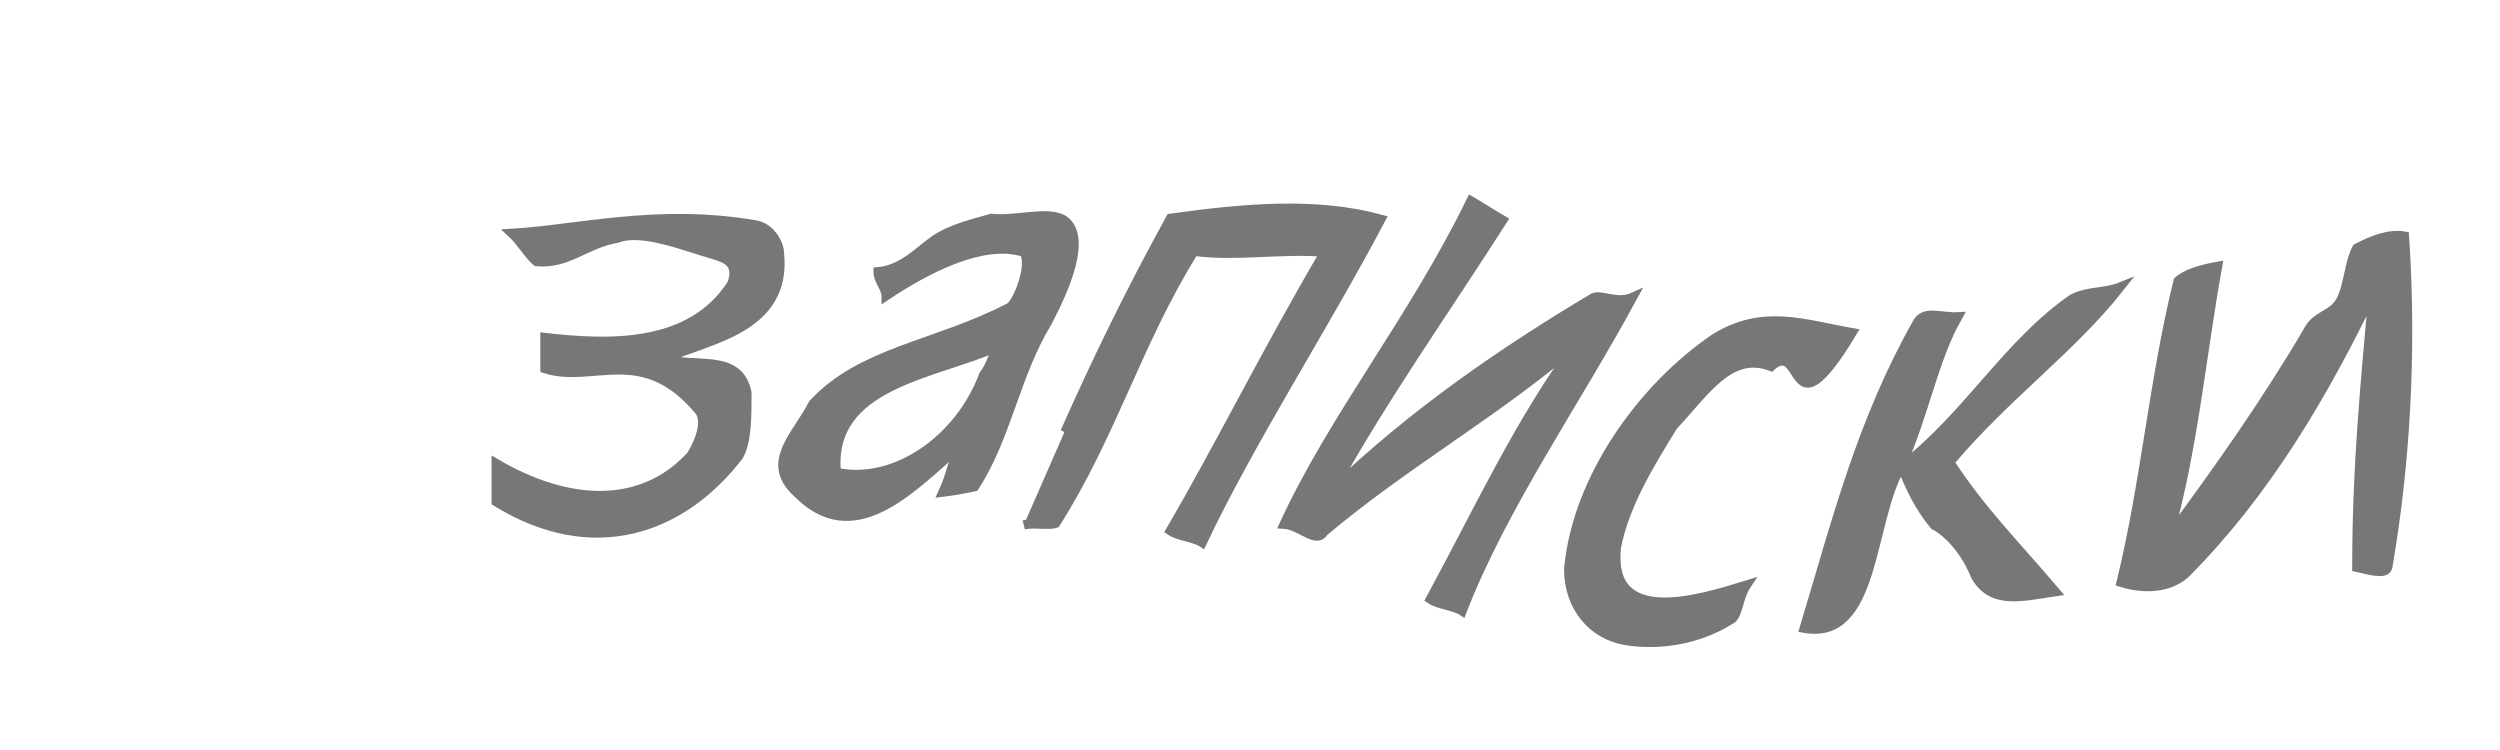
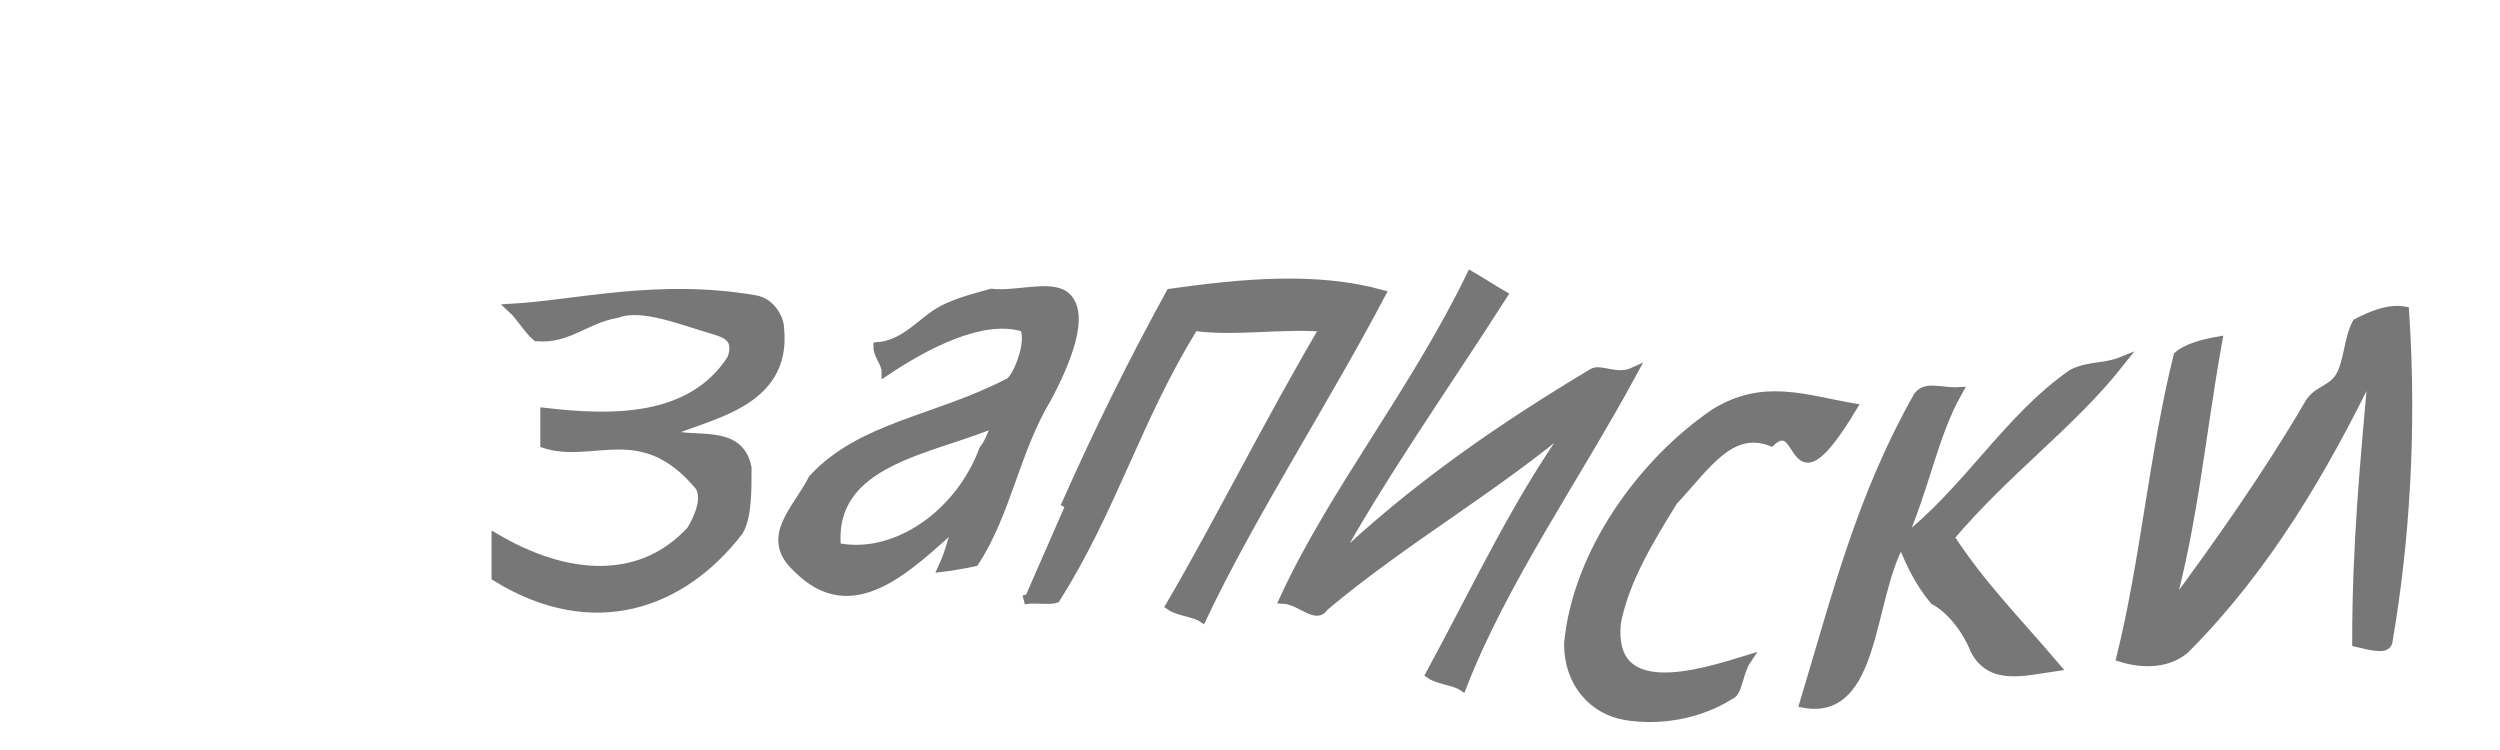
<svg xmlns="http://www.w3.org/2000/svg" width="80" height="24">
-   <g style="stroke-miterlimit:10;stroke-width:1px" transform="scale(0.26 0.3) translate(44 -50)" fill="#777" stroke="#777">
+   <g style="stroke-miterlimit:10;stroke-width:1px" transform="scale(0.26 0.3) translate(44 -42)" fill="#777" stroke="#777">
    <path d="M38,88.2c5-2,15-3.1,14-11.2c0-0.9-1-2.7-3-3c-12-1.8-22,0.5-30,0.9c1,0.8,2,2.3,3,3c4,0.3,6-1.9,10-2.5c3-1,8,0.8,12,1.8c1,0.3,3,0.7,2,3.1c-5,6.8-15,6.5-23,5.7c0,0.8,0,2.5,0,3.3c6,1.7,12-2.8,19,4.5c1,1.2,0,3.4-1,4.8c-6,5.7-15,5.4-24,0.8c0,0.8,0,2.4,0,4.1c12,6.4,23,3,30-4.9c1-1.5,1-4.1,1-6.7C47,87.5,41,89.4,38,88.2L38,88.2z" />
    <path d="M78,73.3c-2,0.5-5,1.1-7,2.3c-2,1.2-4,3.2-7,3.4c0,0.9,1,1.7,1,2.6c5-2.9,12-6.1,17-4.7c1,1.6-1,5.8-2,6c-9,4-18,4.6-24,10.2c-2,3.4-6,6.2-2,9.4c7,6.2,14-0.2,20-4.8c-1,2-1,2.9-2,4.8c1-0.1,3-0.4,4-0.6c4-5.3,5-11.9,9-17.6c2-3.3,5-9,2-10.8C85,72.4,81,73.6,78,73.3L78,73.3z M77,90c-3,7-11,11.7-18,10.4c-1-9.5,12-10.4,20-13.5C78,87.9,78,88.9,77,90L77,90z" />
    <path d="M82,106c1-0.3,3,0.1,4-0.2c7-9.6,10-19.2,17-29c5,0.6,11-0.3,16,0.1c-7,10.3-13,20.8-19,29.7c1,0.6,3,0.7,4,1.3c6-11,15-23,22-34.5c-8-1.9-17-1.2-26-0.1c-5,7.9-9,15-13,22.8C89,94.3,87,97.7" />
    <path d="M120,102.3c6-9.5,14-19.3,21-28.8c-1-0.5-3-1.6-4-2.1c-7,12.5-17,23.2-23,34.5c2,0.1,4,2.2,5,0.8c10-7.3,21-12.6,31-20c-7,8.2-12,17.6-18,27.2c1,0.6,3,0.7,4,1.3c5-11.2,14-22.3,21-33.5c-2,0.8-4-0.4-5,0.1C141,87.5,130,94,120,102.3L120,102.3z" />
    <path d="M174,89.1c4-3.2,2,7.9,10-3.6c-6-0.9-11-2.6-17,0.6c-9,5.3-17,15-18,24.6c0,4.1,3,7,7,7.6c4,0.6,9,0,13-2.2c1-0.3,1-2.4,2-3.7c-6,1.6-17,4.6-16-4c1-4.5,4-8.8,7-13C166,91.7,169,87.4,174,89.1L174,89.1z" />
    <path d="M217,80.6c-2,0.7-4,0.4-6,1.3c-8,4.8-13,12.6-21,17.9c3-5.8,4-11.4,7-16c-2,0.1-4-0.7-5,0.5c-7,10.7-10,21.2-14,32.7c9,1.4,8-11.1,12-17.2c1,2.1,2,4.1,4,6.2c2,0.9,4,3.1,5,5.3c2,3.3,6,2.3,10,1.8c-5-5.1-9-8.5-13-13.8C203,92.1,211,87.2,217,80.6L217,80.6z" />
    <path d="M246,76.5c-1,1.6-1,4-2,5.6c-1,1.6-3,1.5-4,3.2c-5,7.4-11,14.8-17,21.8c3-9.2,4-19.1,6-28.7c-2,0.3-4,0.8-5,1.6c-3,10.5-4,21.5-7,32.1c3,0.8,6,0.6,8-0.9c10-8.7,17-19.1,23-29.8c-1,9.8-2,18.5-2,29.1c2,0.4,4,0.9,4-0.3c2-10.1,3-22.2,2-35C250,74.9,248,75.6,246,76.5C246,76.5,246,76.5,246,76.5z" />
  </g>
</svg>
